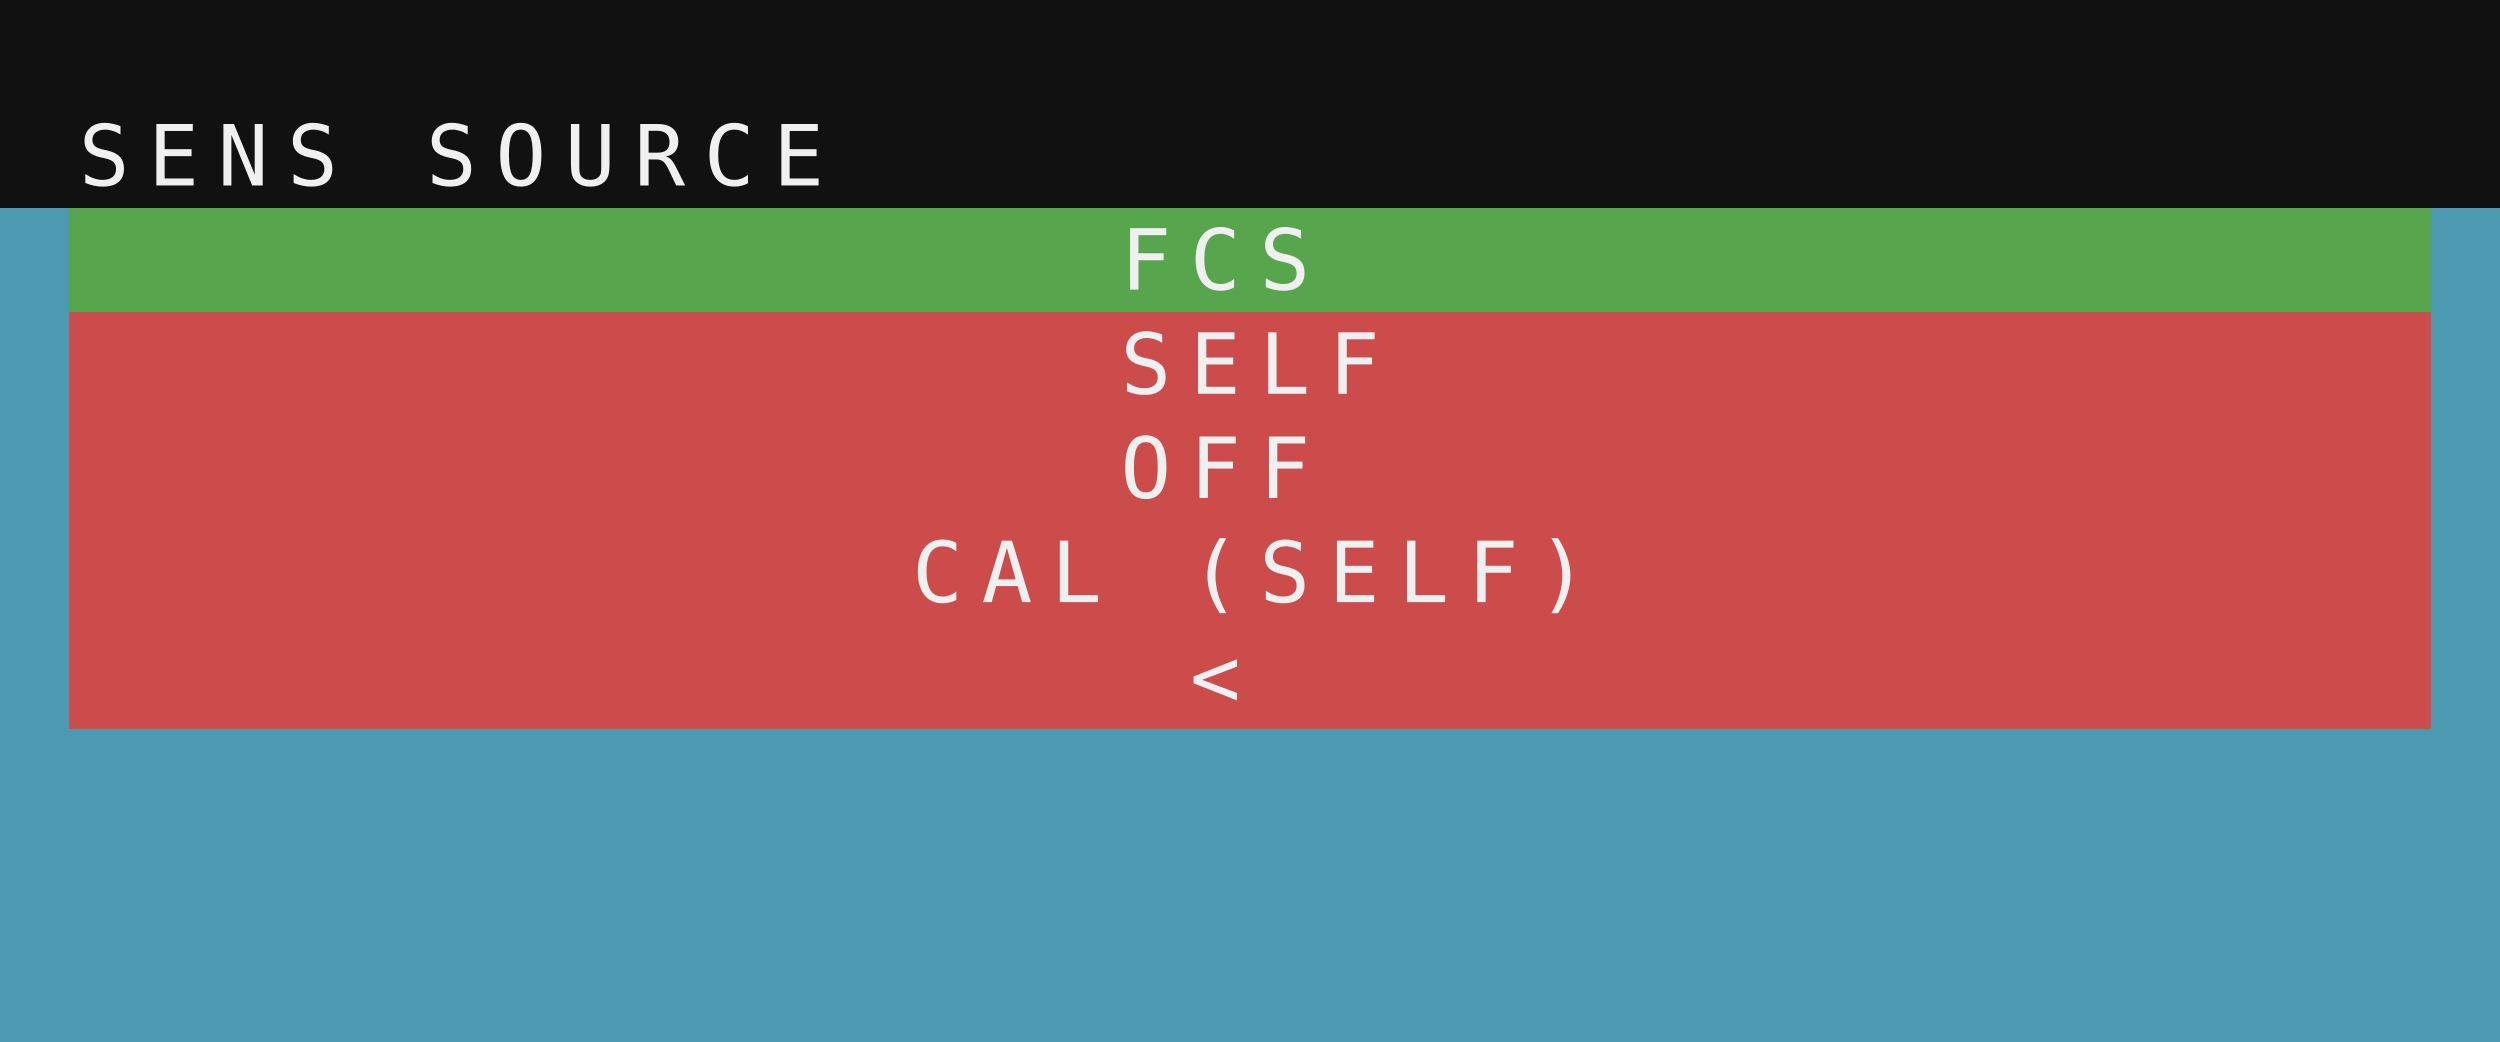
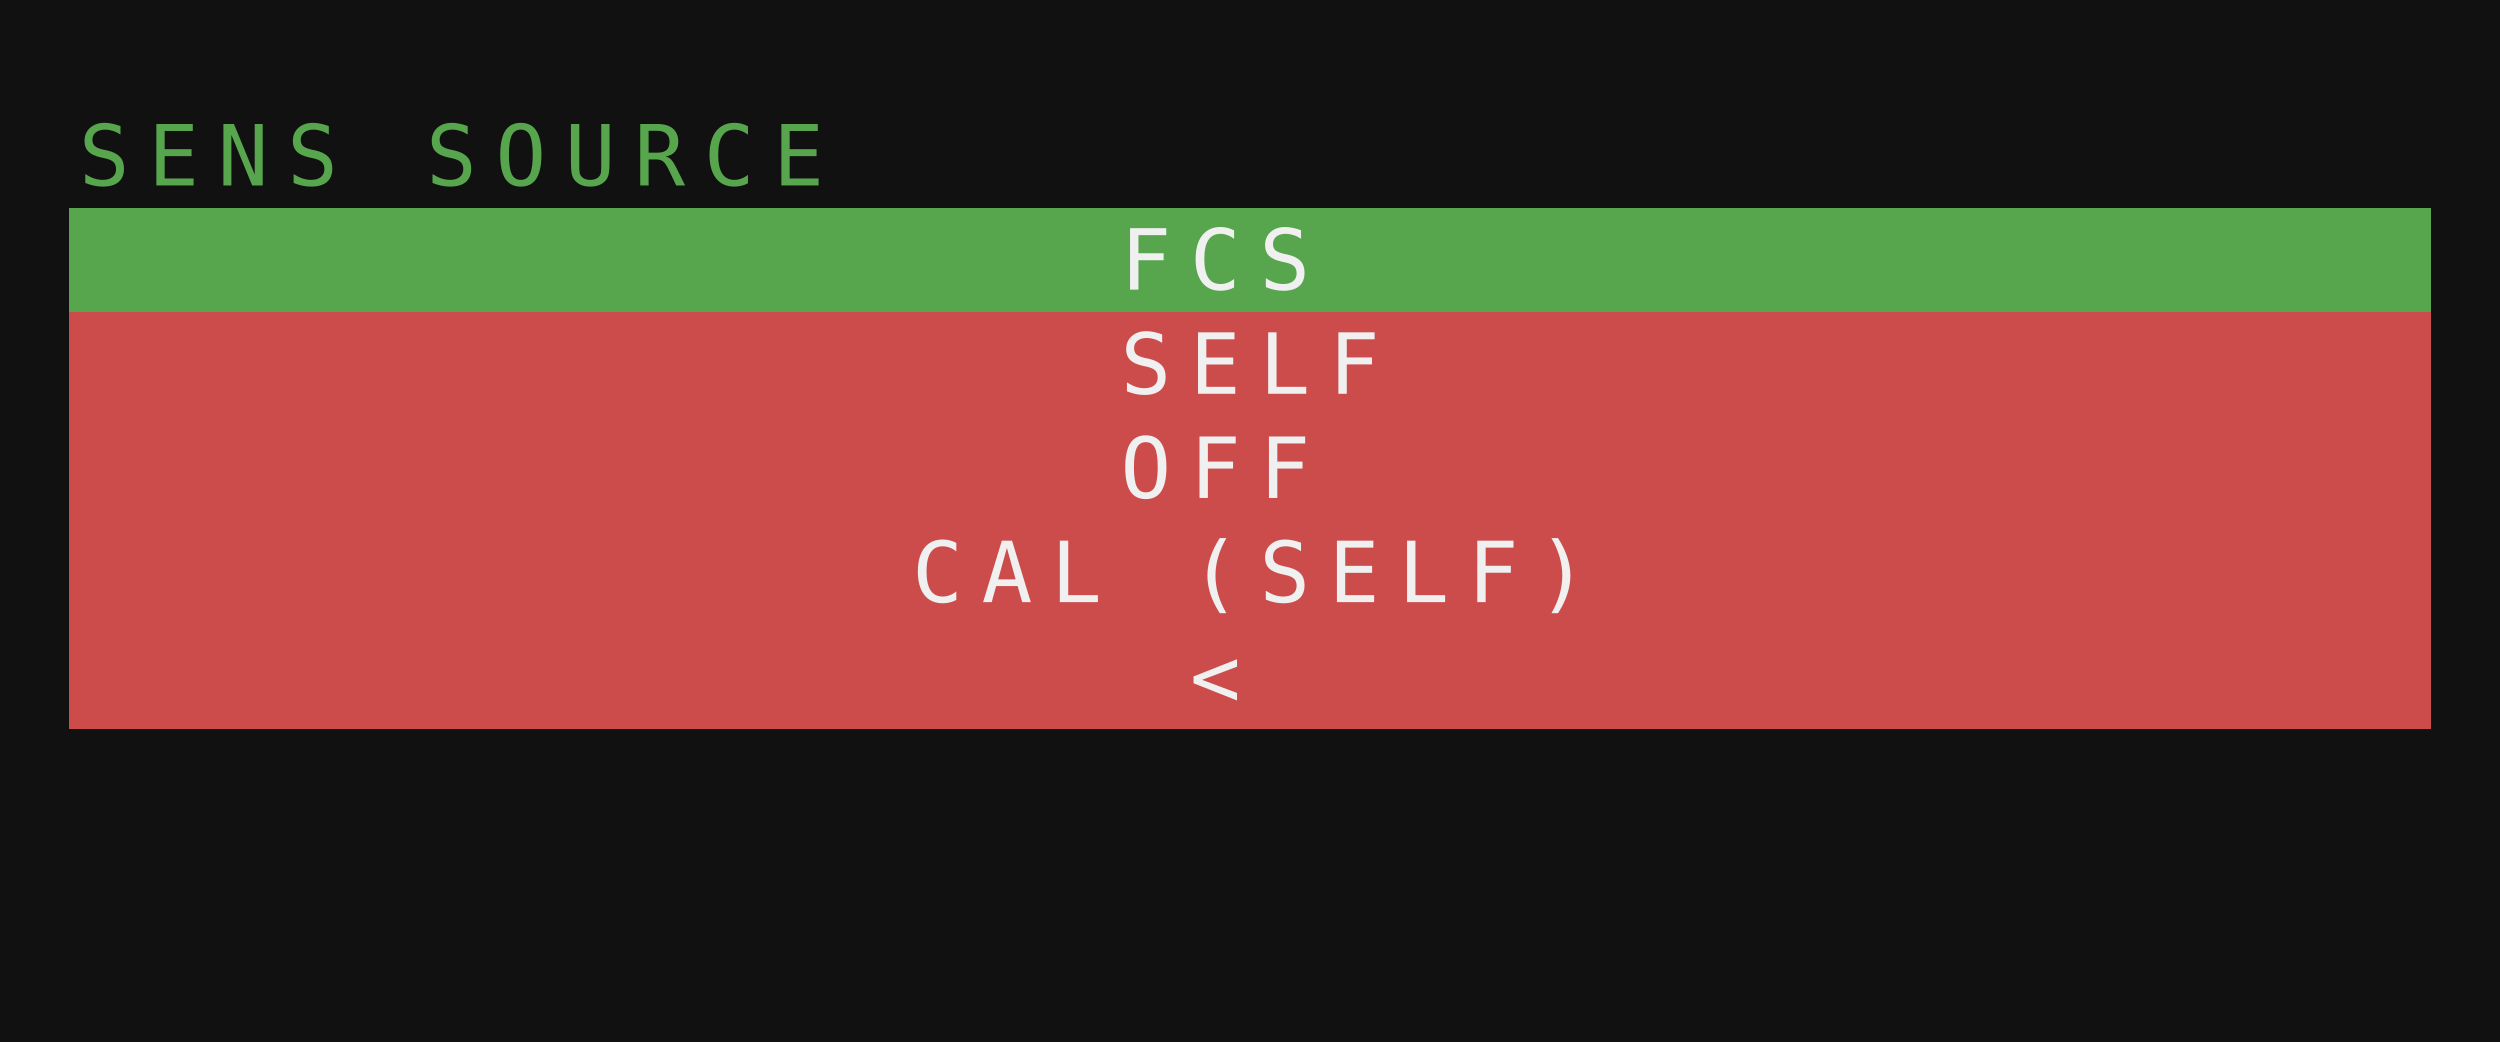
<svg xmlns="http://www.w3.org/2000/svg" width="504" height="210" viewBox="0 0 504 210" font-family="'DejaVu Sans Mono','Consolas',monospace" shape-rendering="crispEdges">
  <rect x="0" y="0" width="504" height="210" fill="#111111" />
  <rect x="0" y="0" width="504" height="21" fill="#111111" />
  <rect x="0" y="21" width="504" height="21" fill="#111111" />
-   <rect x="0" y="42" width="14" height="21" fill="#4c99b2" />
+   <rect x="0" y="42" width="14" height="21" fill="#111111" />
  <rect x="14" y="42" width="476" height="21" fill="#57a64e" />
-   <rect x="490" y="42" width="14" height="21" fill="#4c99b2" />
-   <rect x="0" y="63" width="14" height="21" fill="#4c99b2" />
+   <rect x="490" y="42" width="14" height="21" fill="#111111" />
+   <rect x="0" y="63" width="14" height="21" fill="#111111" />
  <rect x="14" y="63" width="476" height="21" fill="#cc4c4c" />
-   <rect x="490" y="63" width="14" height="21" fill="#4c99b2" />
-   <rect x="0" y="84" width="14" height="21" fill="#4c99b2" />
+   <rect x="490" y="63" width="14" height="21" fill="#111111" />
+   <rect x="0" y="84" width="14" height="21" fill="#111111" />
  <rect x="14" y="84" width="476" height="21" fill="#cc4c4c" />
-   <rect x="490" y="84" width="14" height="21" fill="#4c99b2" />
-   <rect x="0" y="105" width="14" height="21" fill="#4c99b2" />
+   <rect x="490" y="84" width="14" height="21" fill="#111111" />
+   <rect x="0" y="105" width="14" height="21" fill="#111111" />
  <rect x="14" y="105" width="476" height="21" fill="#cc4c4c" />
-   <rect x="490" y="105" width="14" height="21" fill="#4c99b2" />
-   <rect x="0" y="126" width="14" height="21" fill="#4c99b2" />
+   <rect x="490" y="105" width="14" height="21" fill="#111111" />
+   <rect x="0" y="126" width="14" height="21" fill="#111111" />
  <rect x="14" y="126" width="476" height="21" fill="#cc4c4c" />
-   <rect x="490" y="126" width="14" height="21" fill="#4c99b2" />
-   <rect x="0" y="147" width="504" height="21" fill="#4c99b2" />
-   <rect x="0" y="168" width="504" height="21" fill="#4c99b2" />
-   <rect x="0" y="189" width="504" height="21" fill="#4c99b2" />
-   <text x="21" y="31.5" fill="#f0f0f0" font-size="17" text-anchor="middle" dominant-baseline="central">S</text>
-   <text x="35" y="31.5" fill="#f0f0f0" font-size="17" text-anchor="middle" dominant-baseline="central">E</text>
-   <text x="49" y="31.5" fill="#f0f0f0" font-size="17" text-anchor="middle" dominant-baseline="central">N</text>
-   <text x="63" y="31.5" fill="#f0f0f0" font-size="17" text-anchor="middle" dominant-baseline="central">S</text>
-   <text x="91" y="31.5" fill="#f0f0f0" font-size="17" text-anchor="middle" dominant-baseline="central">S</text>
-   <text x="105" y="31.5" fill="#f0f0f0" font-size="17" text-anchor="middle" dominant-baseline="central">O</text>
-   <text x="119" y="31.5" fill="#f0f0f0" font-size="17" text-anchor="middle" dominant-baseline="central">U</text>
-   <text x="133" y="31.5" fill="#f0f0f0" font-size="17" text-anchor="middle" dominant-baseline="central">R</text>
-   <text x="147" y="31.5" fill="#f0f0f0" font-size="17" text-anchor="middle" dominant-baseline="central">C</text>
-   <text x="161" y="31.5" fill="#f0f0f0" font-size="17" text-anchor="middle" dominant-baseline="central">E</text>
+   <rect x="490" y="126" width="14" height="21" fill="#111111" />
+   <rect x="0" y="147" width="504" height="21" fill="#111111" />
+   <rect x="0" y="168" width="504" height="21" fill="#111111" />
+   <rect x="0" y="189" width="504" height="21" fill="#111111" />
+   <text x="21" y="31.5" fill="#57a64e" font-size="17" text-anchor="middle" dominant-baseline="central">S</text>
+   <text x="35" y="31.5" fill="#57a64e" font-size="17" text-anchor="middle" dominant-baseline="central">E</text>
+   <text x="49" y="31.5" fill="#57a64e" font-size="17" text-anchor="middle" dominant-baseline="central">N</text>
+   <text x="63" y="31.5" fill="#57a64e" font-size="17" text-anchor="middle" dominant-baseline="central">S</text>
+   <text x="91" y="31.5" fill="#57a64e" font-size="17" text-anchor="middle" dominant-baseline="central">S</text>
+   <text x="105" y="31.5" fill="#57a64e" font-size="17" text-anchor="middle" dominant-baseline="central">O</text>
+   <text x="119" y="31.5" fill="#57a64e" font-size="17" text-anchor="middle" dominant-baseline="central">U</text>
+   <text x="133" y="31.5" fill="#57a64e" font-size="17" text-anchor="middle" dominant-baseline="central">R</text>
+   <text x="147" y="31.5" fill="#57a64e" font-size="17" text-anchor="middle" dominant-baseline="central">C</text>
+   <text x="161" y="31.5" fill="#57a64e" font-size="17" text-anchor="middle" dominant-baseline="central">E</text>
  <text x="231" y="52.5" fill="#f0f0f0" font-size="17" text-anchor="middle" dominant-baseline="central">F</text>
  <text x="245" y="52.5" fill="#f0f0f0" font-size="17" text-anchor="middle" dominant-baseline="central">C</text>
  <text x="259" y="52.5" fill="#f0f0f0" font-size="17" text-anchor="middle" dominant-baseline="central">S</text>
  <text x="231" y="73.5" fill="#f0f0f0" font-size="17" text-anchor="middle" dominant-baseline="central">S</text>
  <text x="245" y="73.5" fill="#f0f0f0" font-size="17" text-anchor="middle" dominant-baseline="central">E</text>
  <text x="259" y="73.5" fill="#f0f0f0" font-size="17" text-anchor="middle" dominant-baseline="central">L</text>
  <text x="273" y="73.5" fill="#f0f0f0" font-size="17" text-anchor="middle" dominant-baseline="central">F</text>
  <text x="231" y="94.5" fill="#f0f0f0" font-size="17" text-anchor="middle" dominant-baseline="central">O</text>
  <text x="245" y="94.5" fill="#f0f0f0" font-size="17" text-anchor="middle" dominant-baseline="central">F</text>
  <text x="259" y="94.5" fill="#f0f0f0" font-size="17" text-anchor="middle" dominant-baseline="central">F</text>
  <text x="189" y="115.5" fill="#f0f0f0" font-size="17" text-anchor="middle" dominant-baseline="central">C</text>
  <text x="203" y="115.5" fill="#f0f0f0" font-size="17" text-anchor="middle" dominant-baseline="central">A</text>
  <text x="217" y="115.5" fill="#f0f0f0" font-size="17" text-anchor="middle" dominant-baseline="central">L</text>
  <text x="245" y="115.5" fill="#f0f0f0" font-size="17" text-anchor="middle" dominant-baseline="central">(</text>
  <text x="259" y="115.5" fill="#f0f0f0" font-size="17" text-anchor="middle" dominant-baseline="central">S</text>
  <text x="273" y="115.5" fill="#f0f0f0" font-size="17" text-anchor="middle" dominant-baseline="central">E</text>
  <text x="287" y="115.5" fill="#f0f0f0" font-size="17" text-anchor="middle" dominant-baseline="central">L</text>
  <text x="301" y="115.5" fill="#f0f0f0" font-size="17" text-anchor="middle" dominant-baseline="central">F</text>
  <text x="315" y="115.5" fill="#f0f0f0" font-size="17" text-anchor="middle" dominant-baseline="central">)</text>
  <text x="245" y="136.5" fill="#f0f0f0" font-size="17" text-anchor="middle" dominant-baseline="central">&lt;</text>
</svg>
